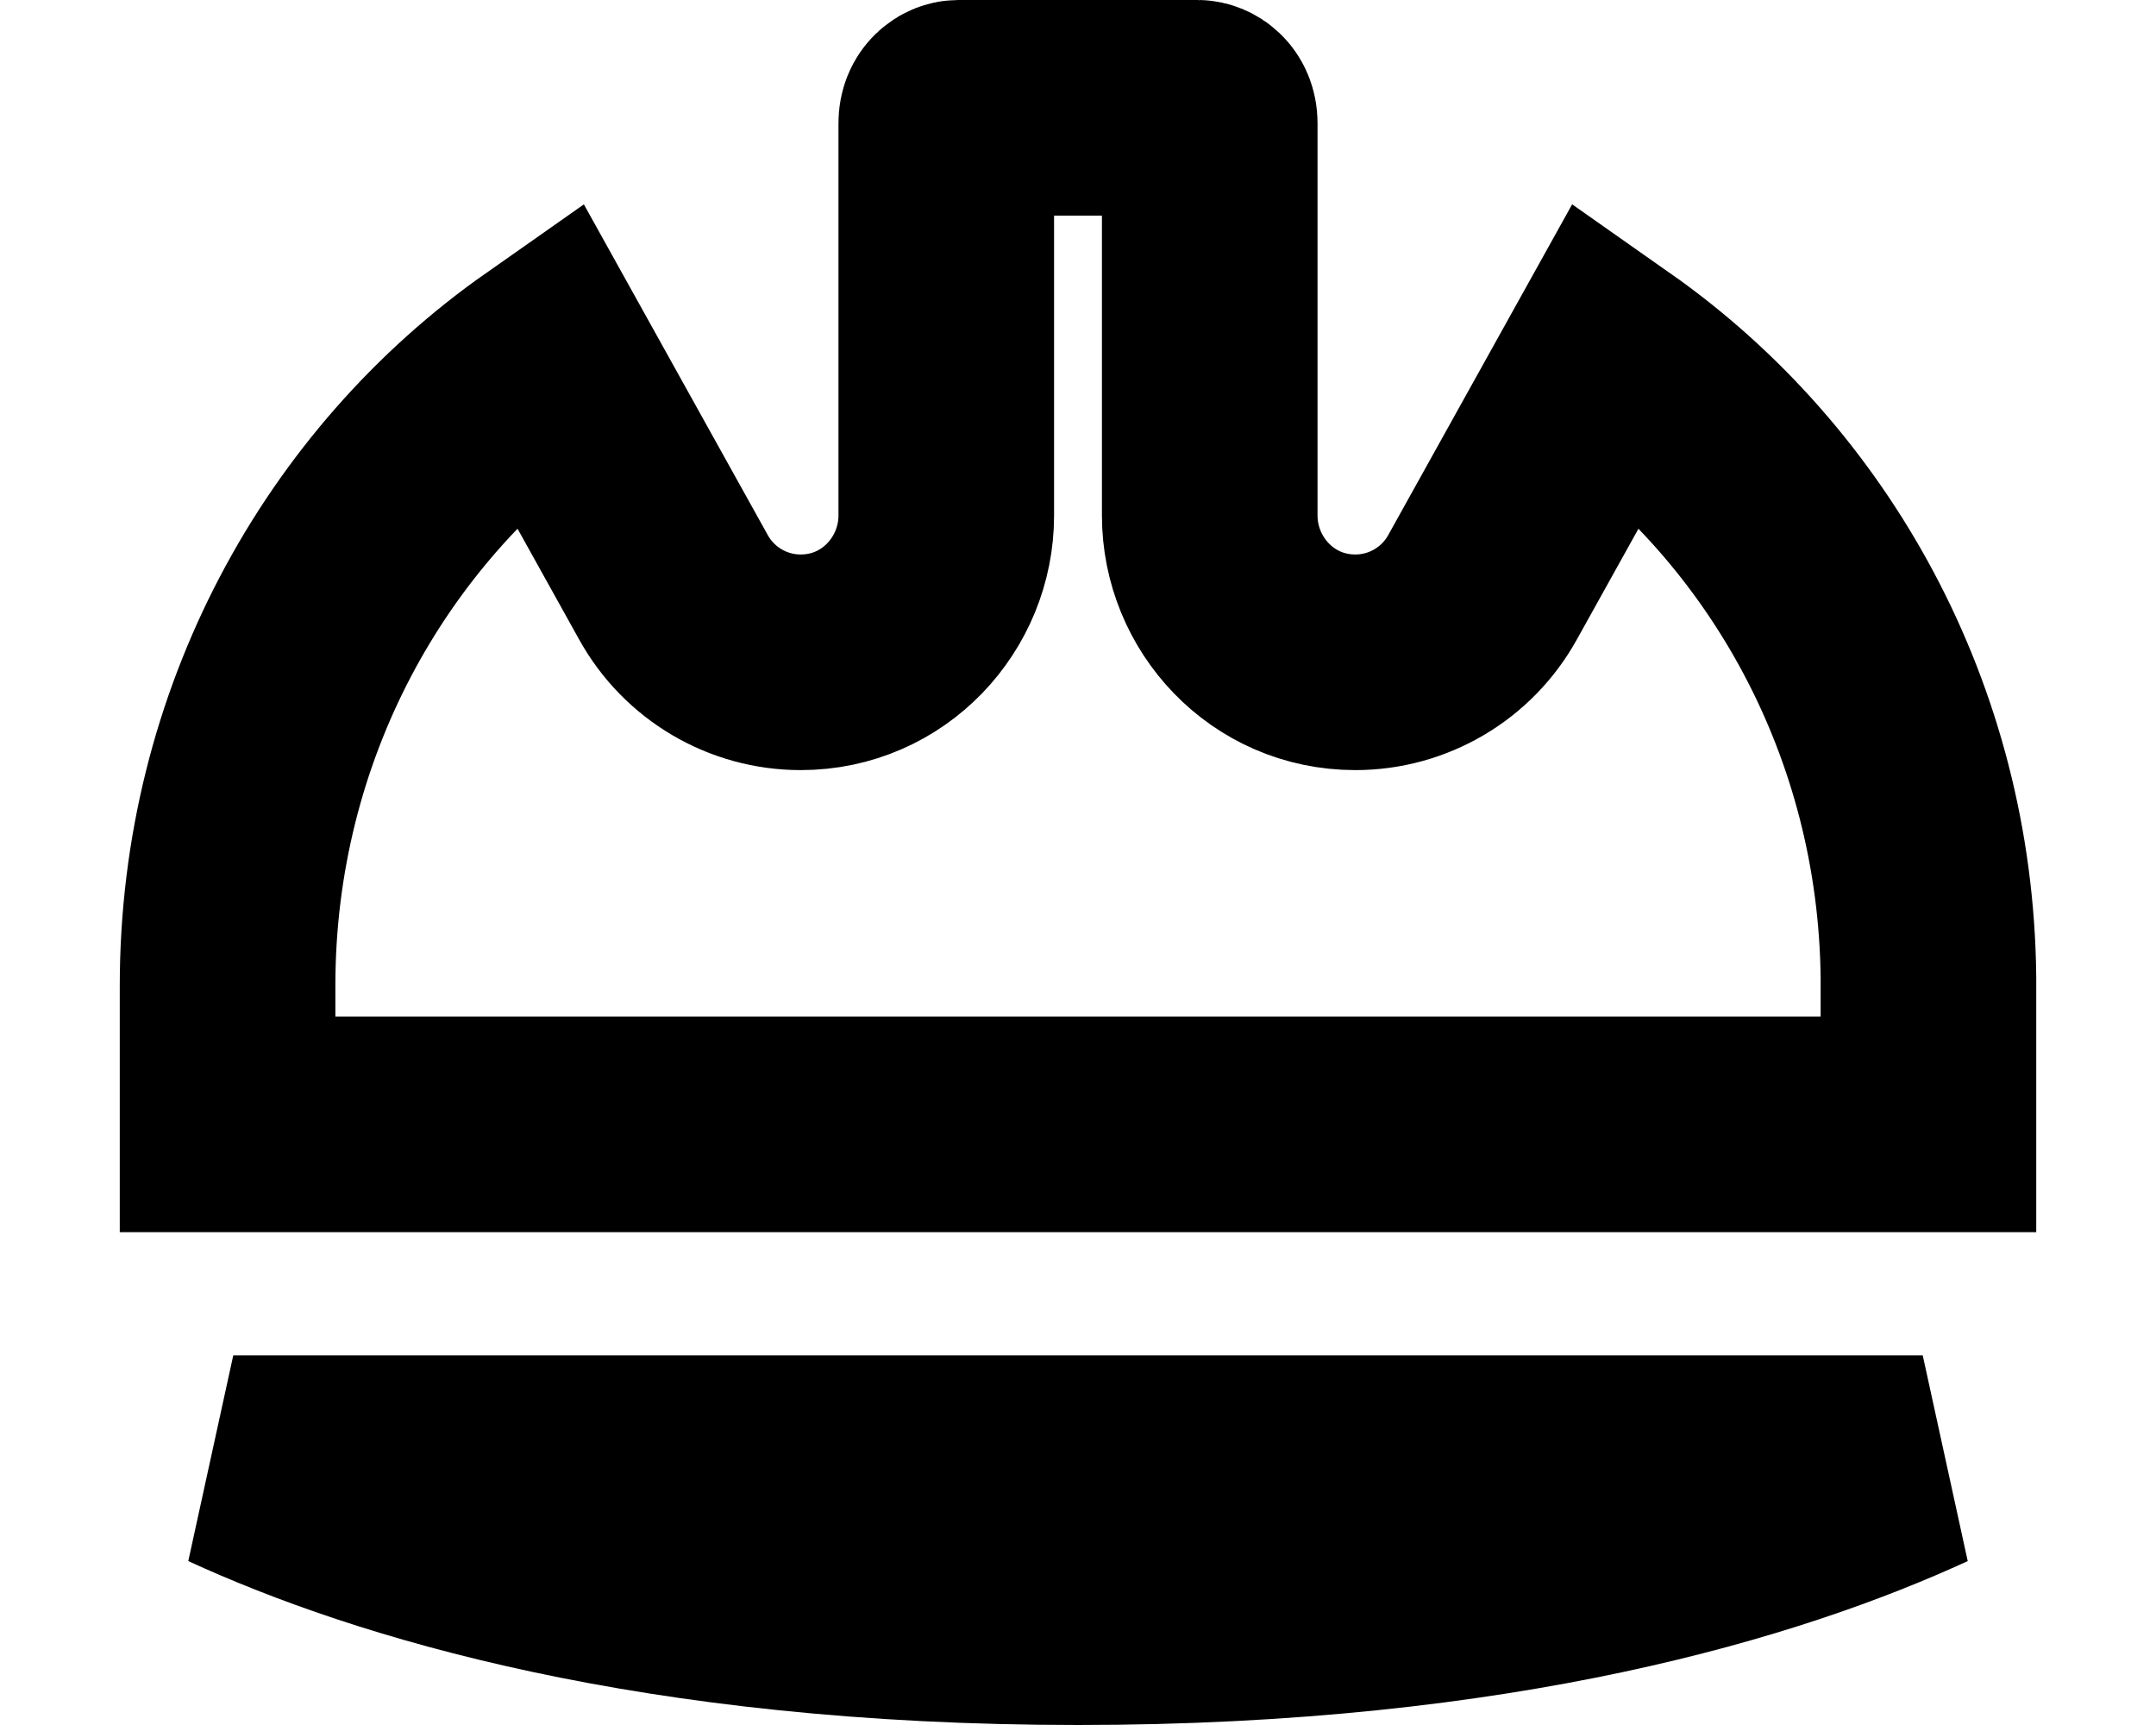
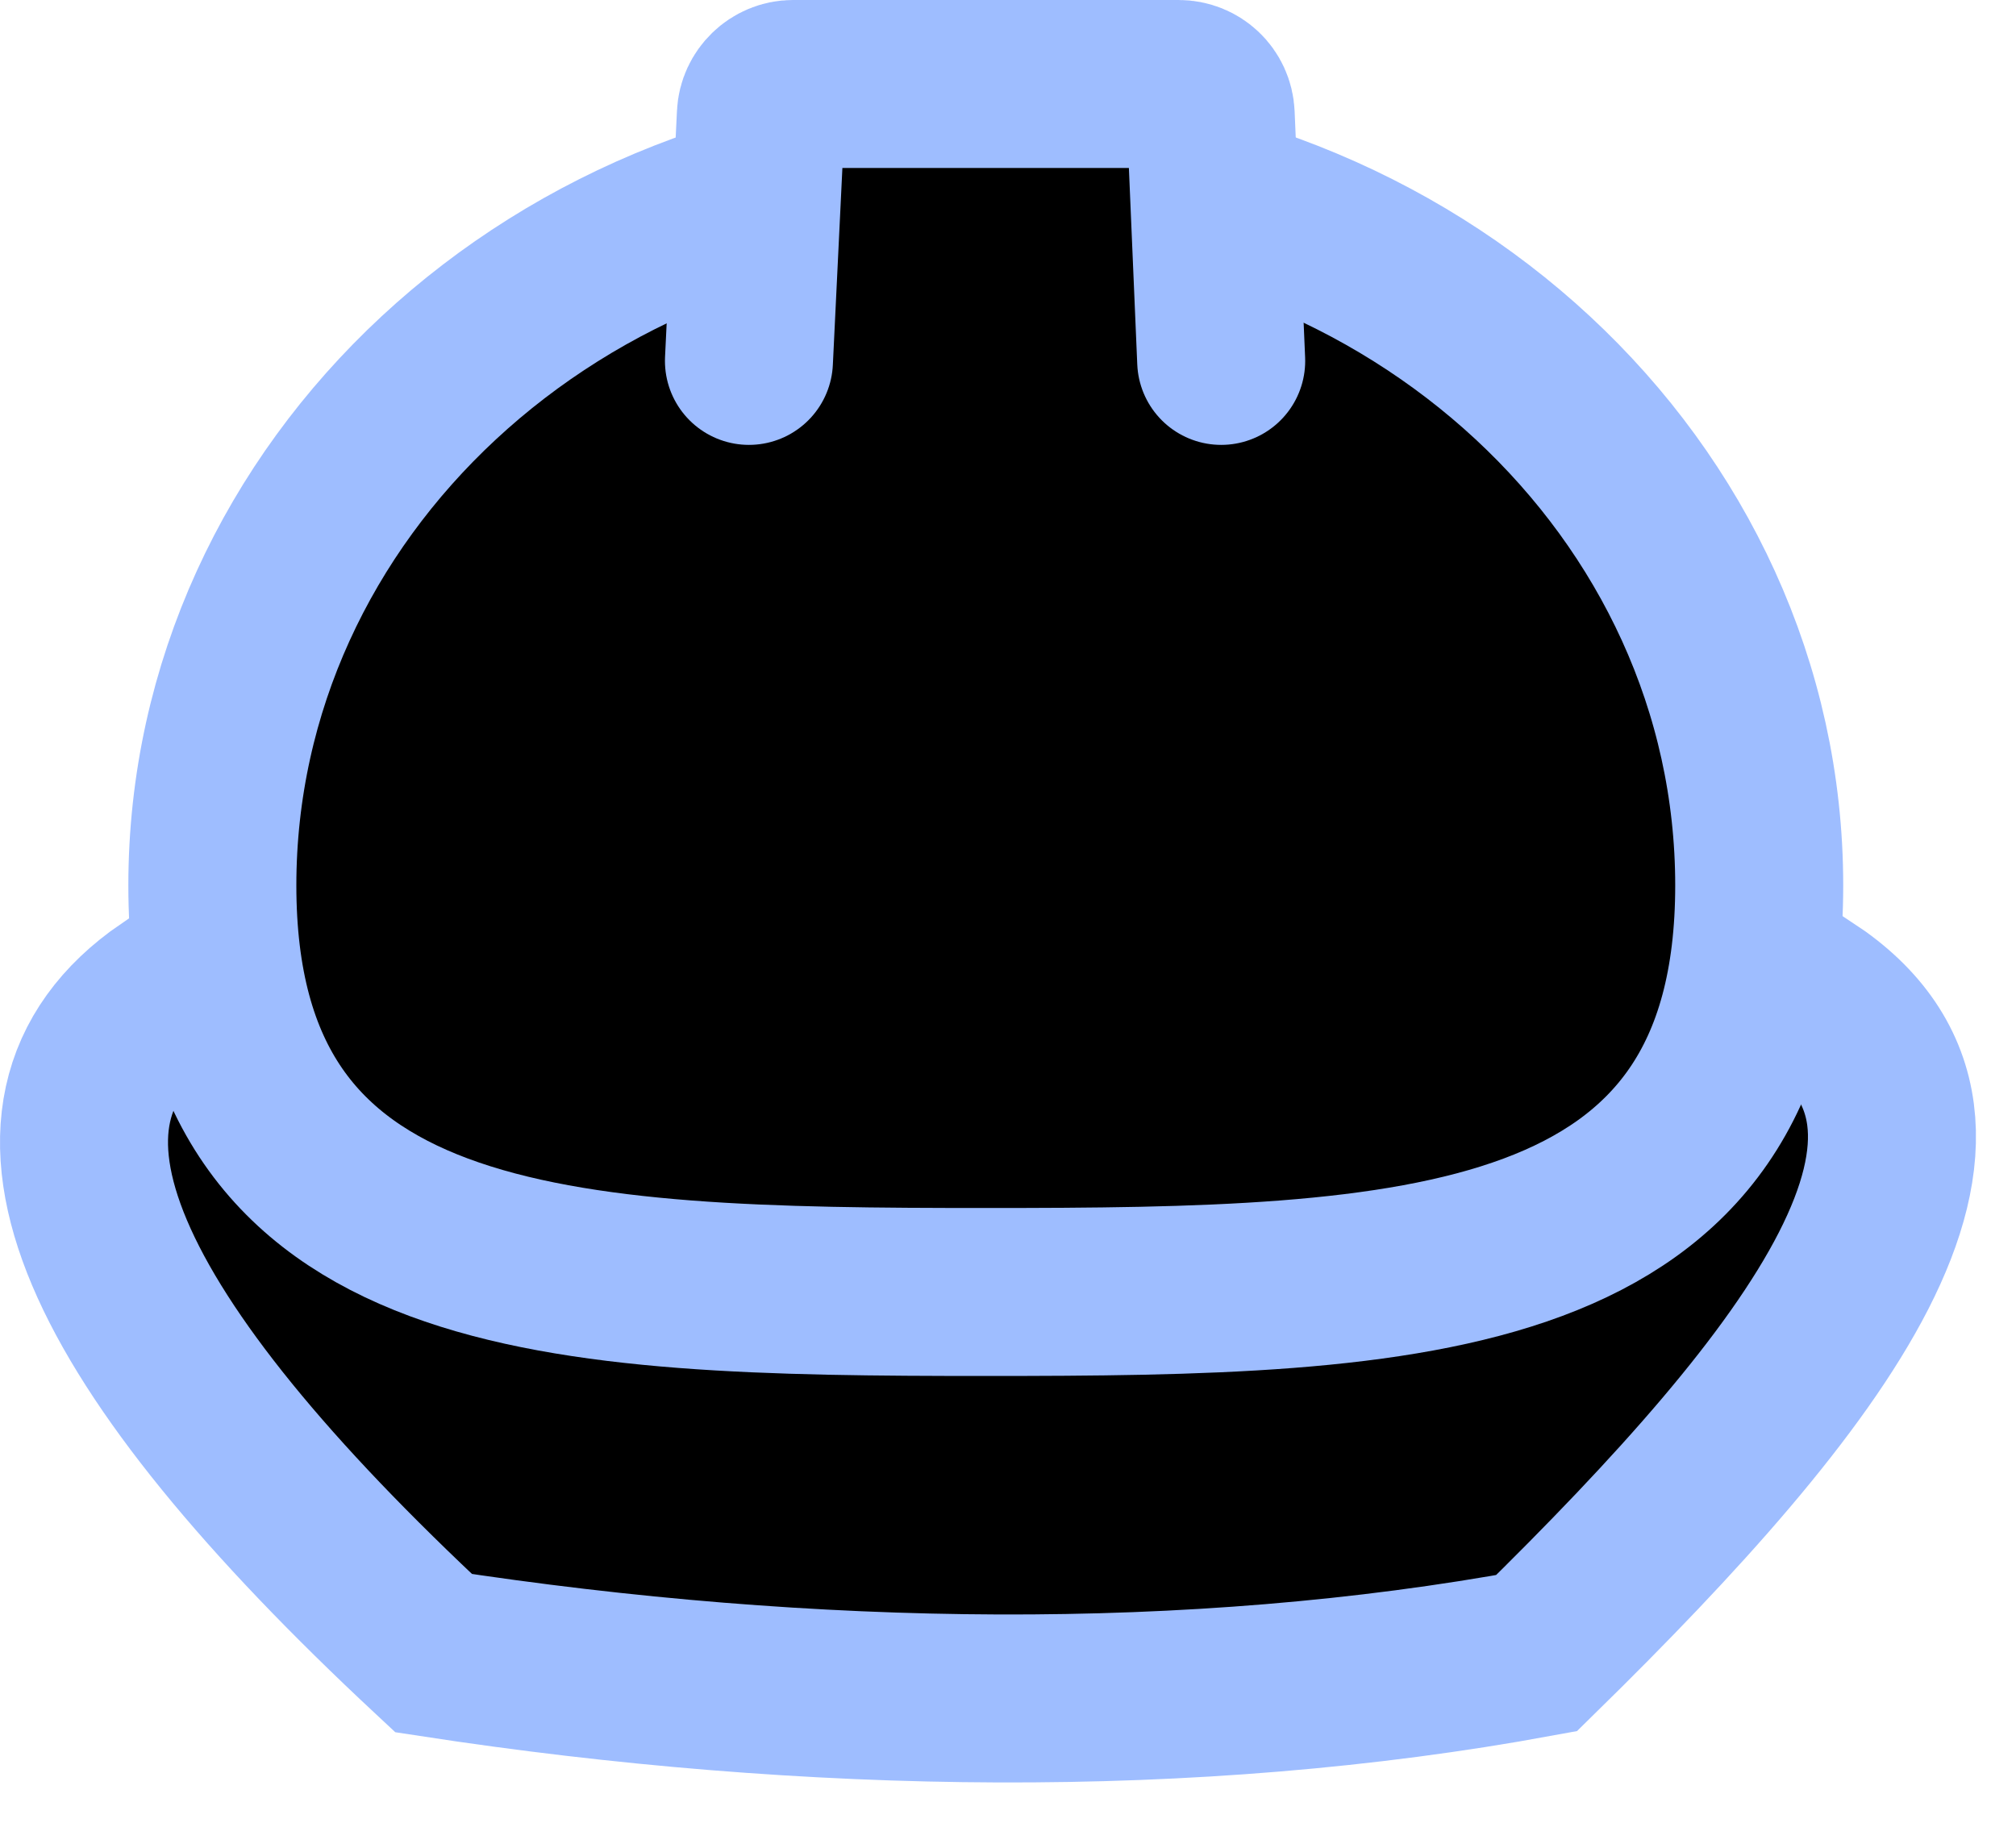
- <svg xmlns="http://www.w3.org/2000/svg" width="20" height="16" viewBox="0 0 20 16" fill="none">
-   <path d="M14.918 3.352C16.686 4.594 17.863 6.681 17.889 9.062V10.429H2.111V9.143C2.111 6.728 3.294 4.607 5.082 3.352L6.246 5.445C6.486 5.88 6.941 6.143 7.427 6.143C8.2 6.143 8.778 5.508 8.778 4.782V1.143C8.778 1.036 8.853 1 8.889 1H11.111C11.147 1 11.222 1.036 11.222 1.143V4.782C11.222 5.508 11.8 6.143 12.573 6.143C13.059 6.143 13.514 5.88 13.754 5.445L14.918 3.352ZM10 15C6.093 15 3.583 14.223 2.164 13.571H17.836C16.417 14.223 13.907 15 10 15Z" stroke="black" stroke-width="2" />
+ <svg xmlns="http://www.w3.org/2000/svg" width="24" height="22" viewBox="0 0 24 22" fill="none">
+   <path d="M2.004 11.825C-0.114 13.281 1.203 15.994 5.162 19.683C9.654 20.372 14.209 20.433 18.292 19.683C21.628 16.412 23.95 13.429 21.512 11.825H2.004Z" fill="black" stroke="#9EBDFF" stroke-width="2" stroke-miterlimit="10" />
+   <path d="M20.943 10.542C20.943 5.824 16.824 1.994 11.736 1.994C6.647 1.994 2.528 5.824 2.528 10.542C2.528 15.261 6.647 15.383 11.736 15.383C16.824 15.383 20.943 15.261 20.943 10.542Z" fill="black" stroke="#9EBDFF" stroke-width="2" stroke-miterlimit="10" />
+   <path d="M8.916 4.297L9.058 1.366C9.067 1.166 9.236 1 9.44 1H14.031C14.235 1 14.404 1.157 14.413 1.366L14.538 4.297" fill="black" />
+   <path d="M8.916 4.297L9.058 1.366C9.067 1.166 9.236 1 9.44 1H14.031C14.235 1 14.404 1.157 14.413 1.366L14.538 4.297" stroke="#9EBDFF" stroke-width="2" stroke-linecap="round" stroke-linejoin="round" />
</svg>
